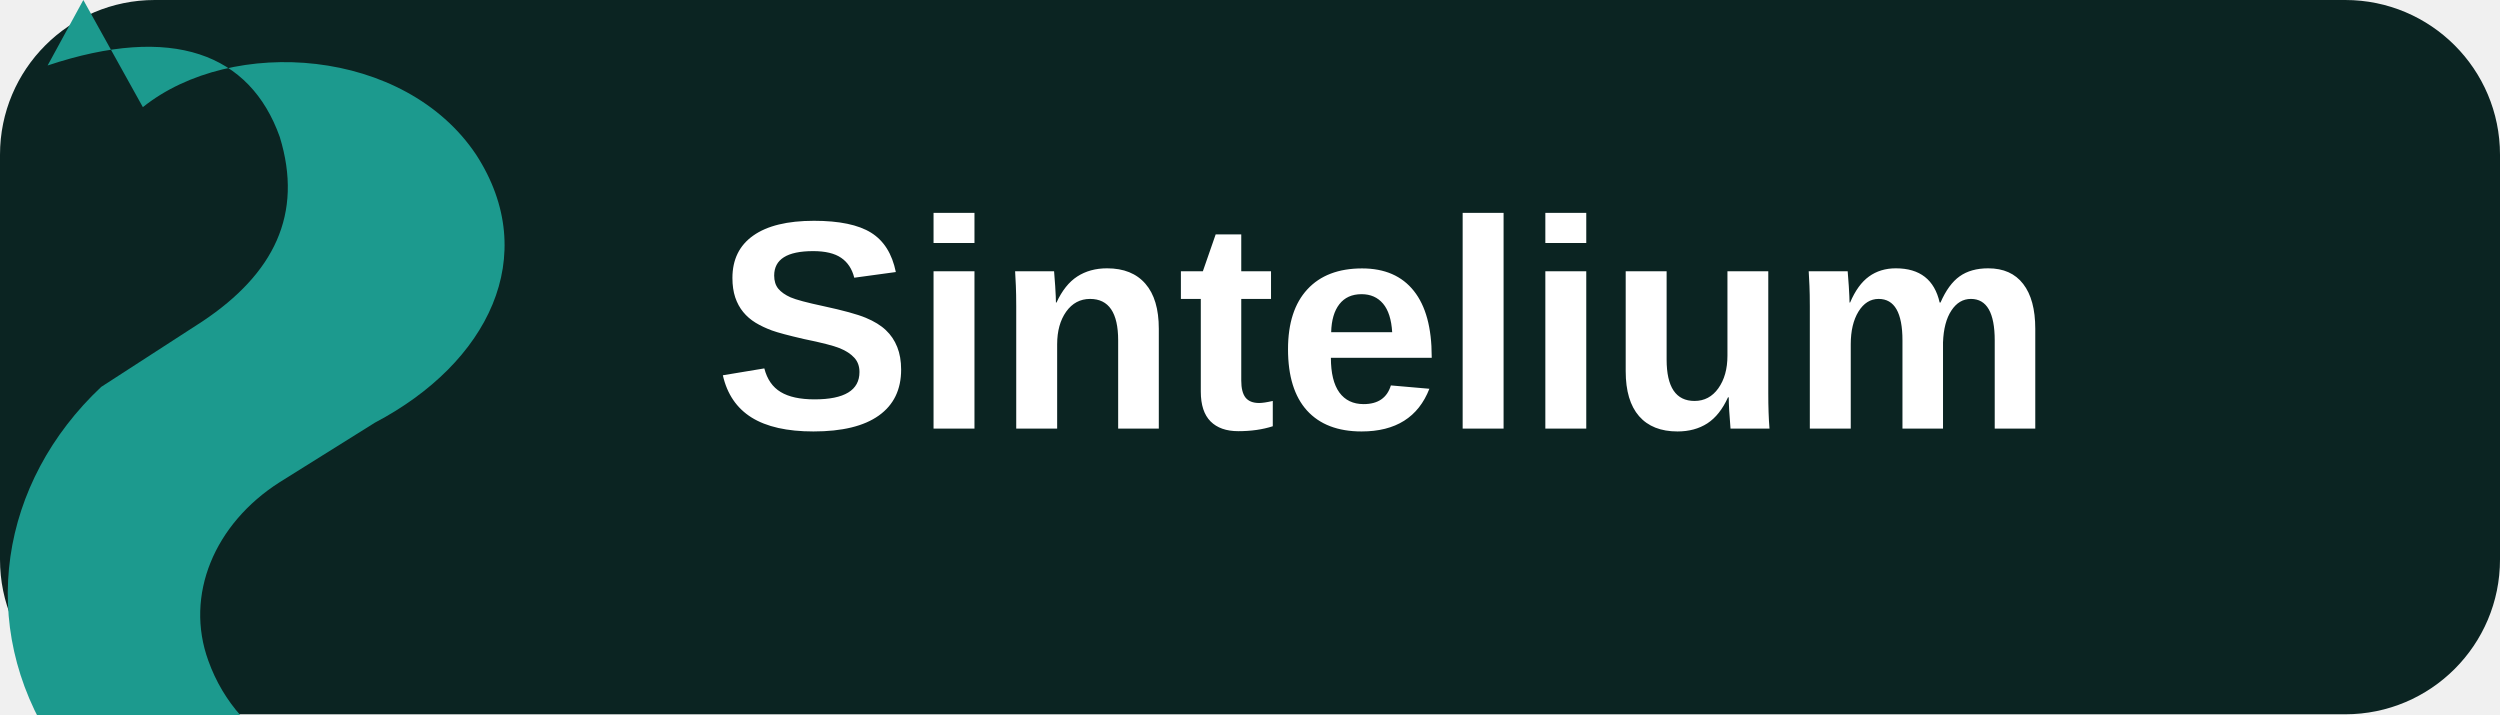
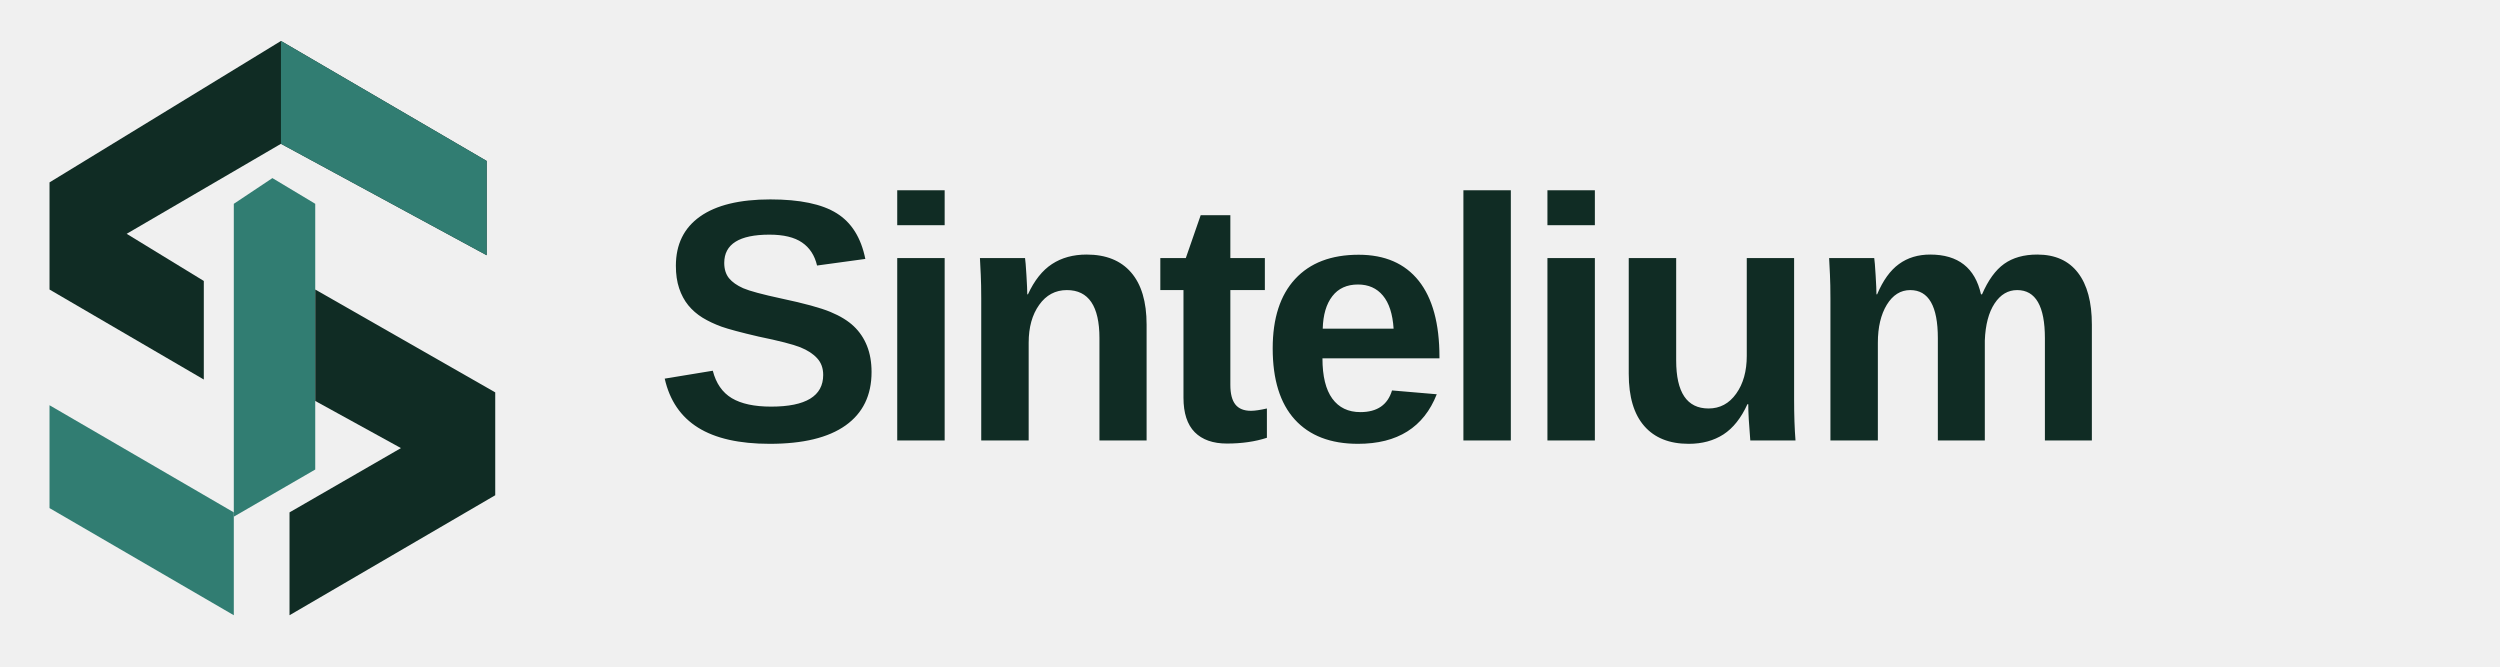
- <svg xmlns="http://www.w3.org/2000/svg" viewBox="0 0 420 120">
-   <rect width="420" height="120" rx="26" fill="#0B2422" />
-   <path d="M24 18c15-12 44-10 56 8 11 17 2 35-17 45l-16 10c-11 7-16 19-12 30 5 14 20 22 36 18l-5 12c-20 9-44 4-57-16-13-20-9-44 8-60l17-11c12-8 17-18 13-31-5-14-18-19-39-12l6-11Z" fill="#1C9A8E" />
-   <text x="120" y="72" font-family="Segoe UI, Arial, sans-serif" font-size="50" font-weight="700" fill="#ffffff">Sintelium</text>
+ <svg xmlns="http://www.w3.org/2000/svg" viewBox="0 0 420 112" role="img" aria-label="Sintelium">
+   <g transform="translate(4 4) scale(.72)">
+     <path d="M60 4 108 32V54L60 28 24 49 42 60V83L6 62V37Z" fill="#102c24" />
+     <path d="M60 4 108 32V54L60 28Z" fill="#317d72" />
+     <path d="M49 42 58 36 68 42V104L49 115Z" fill="#317d72" />
+     <path d="M68 62 110 86V110L62 138V114L88 99 68 88Z" fill="#102c24" />
+     <path d="M6 89 49 114V138L6 113Z" fill="#317d72" />
+   </g>
+   <text x="110" y="74" font-family="Segoe UI, Arial, sans-serif" font-size="58" font-weight="700" letter-spacing="-2" fill="#102c24">Sintelium</text>
</svg>
